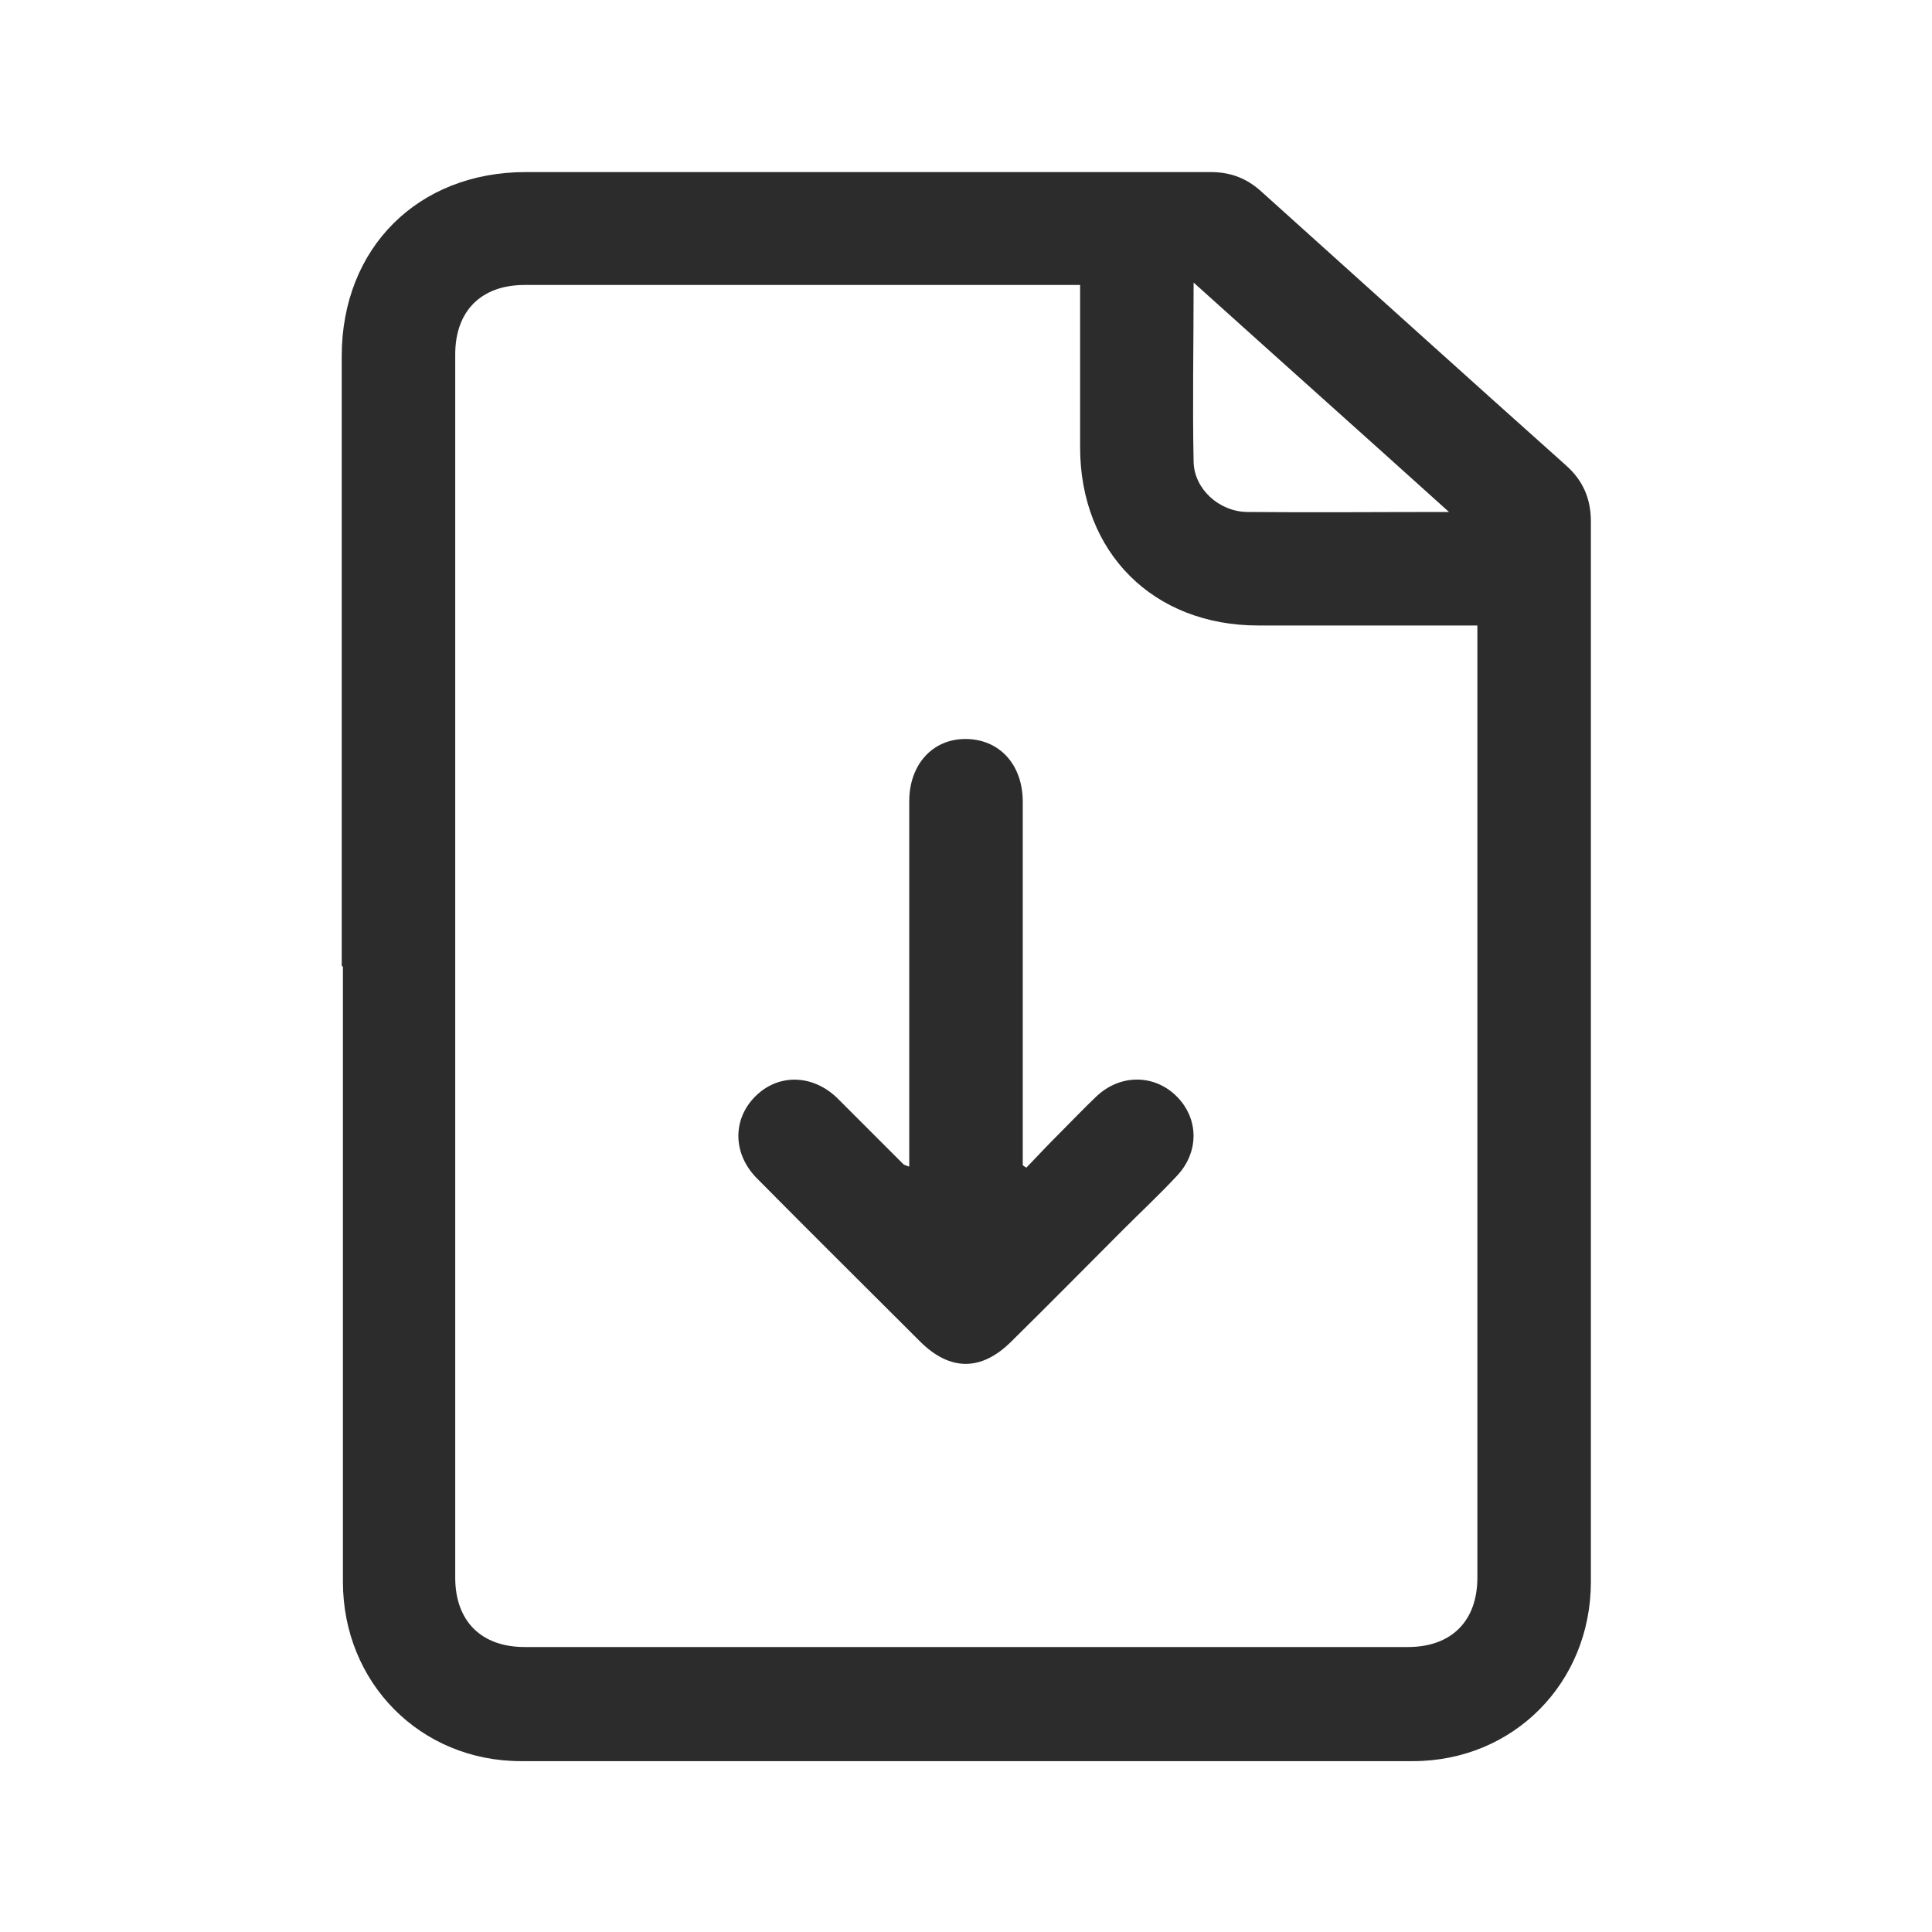
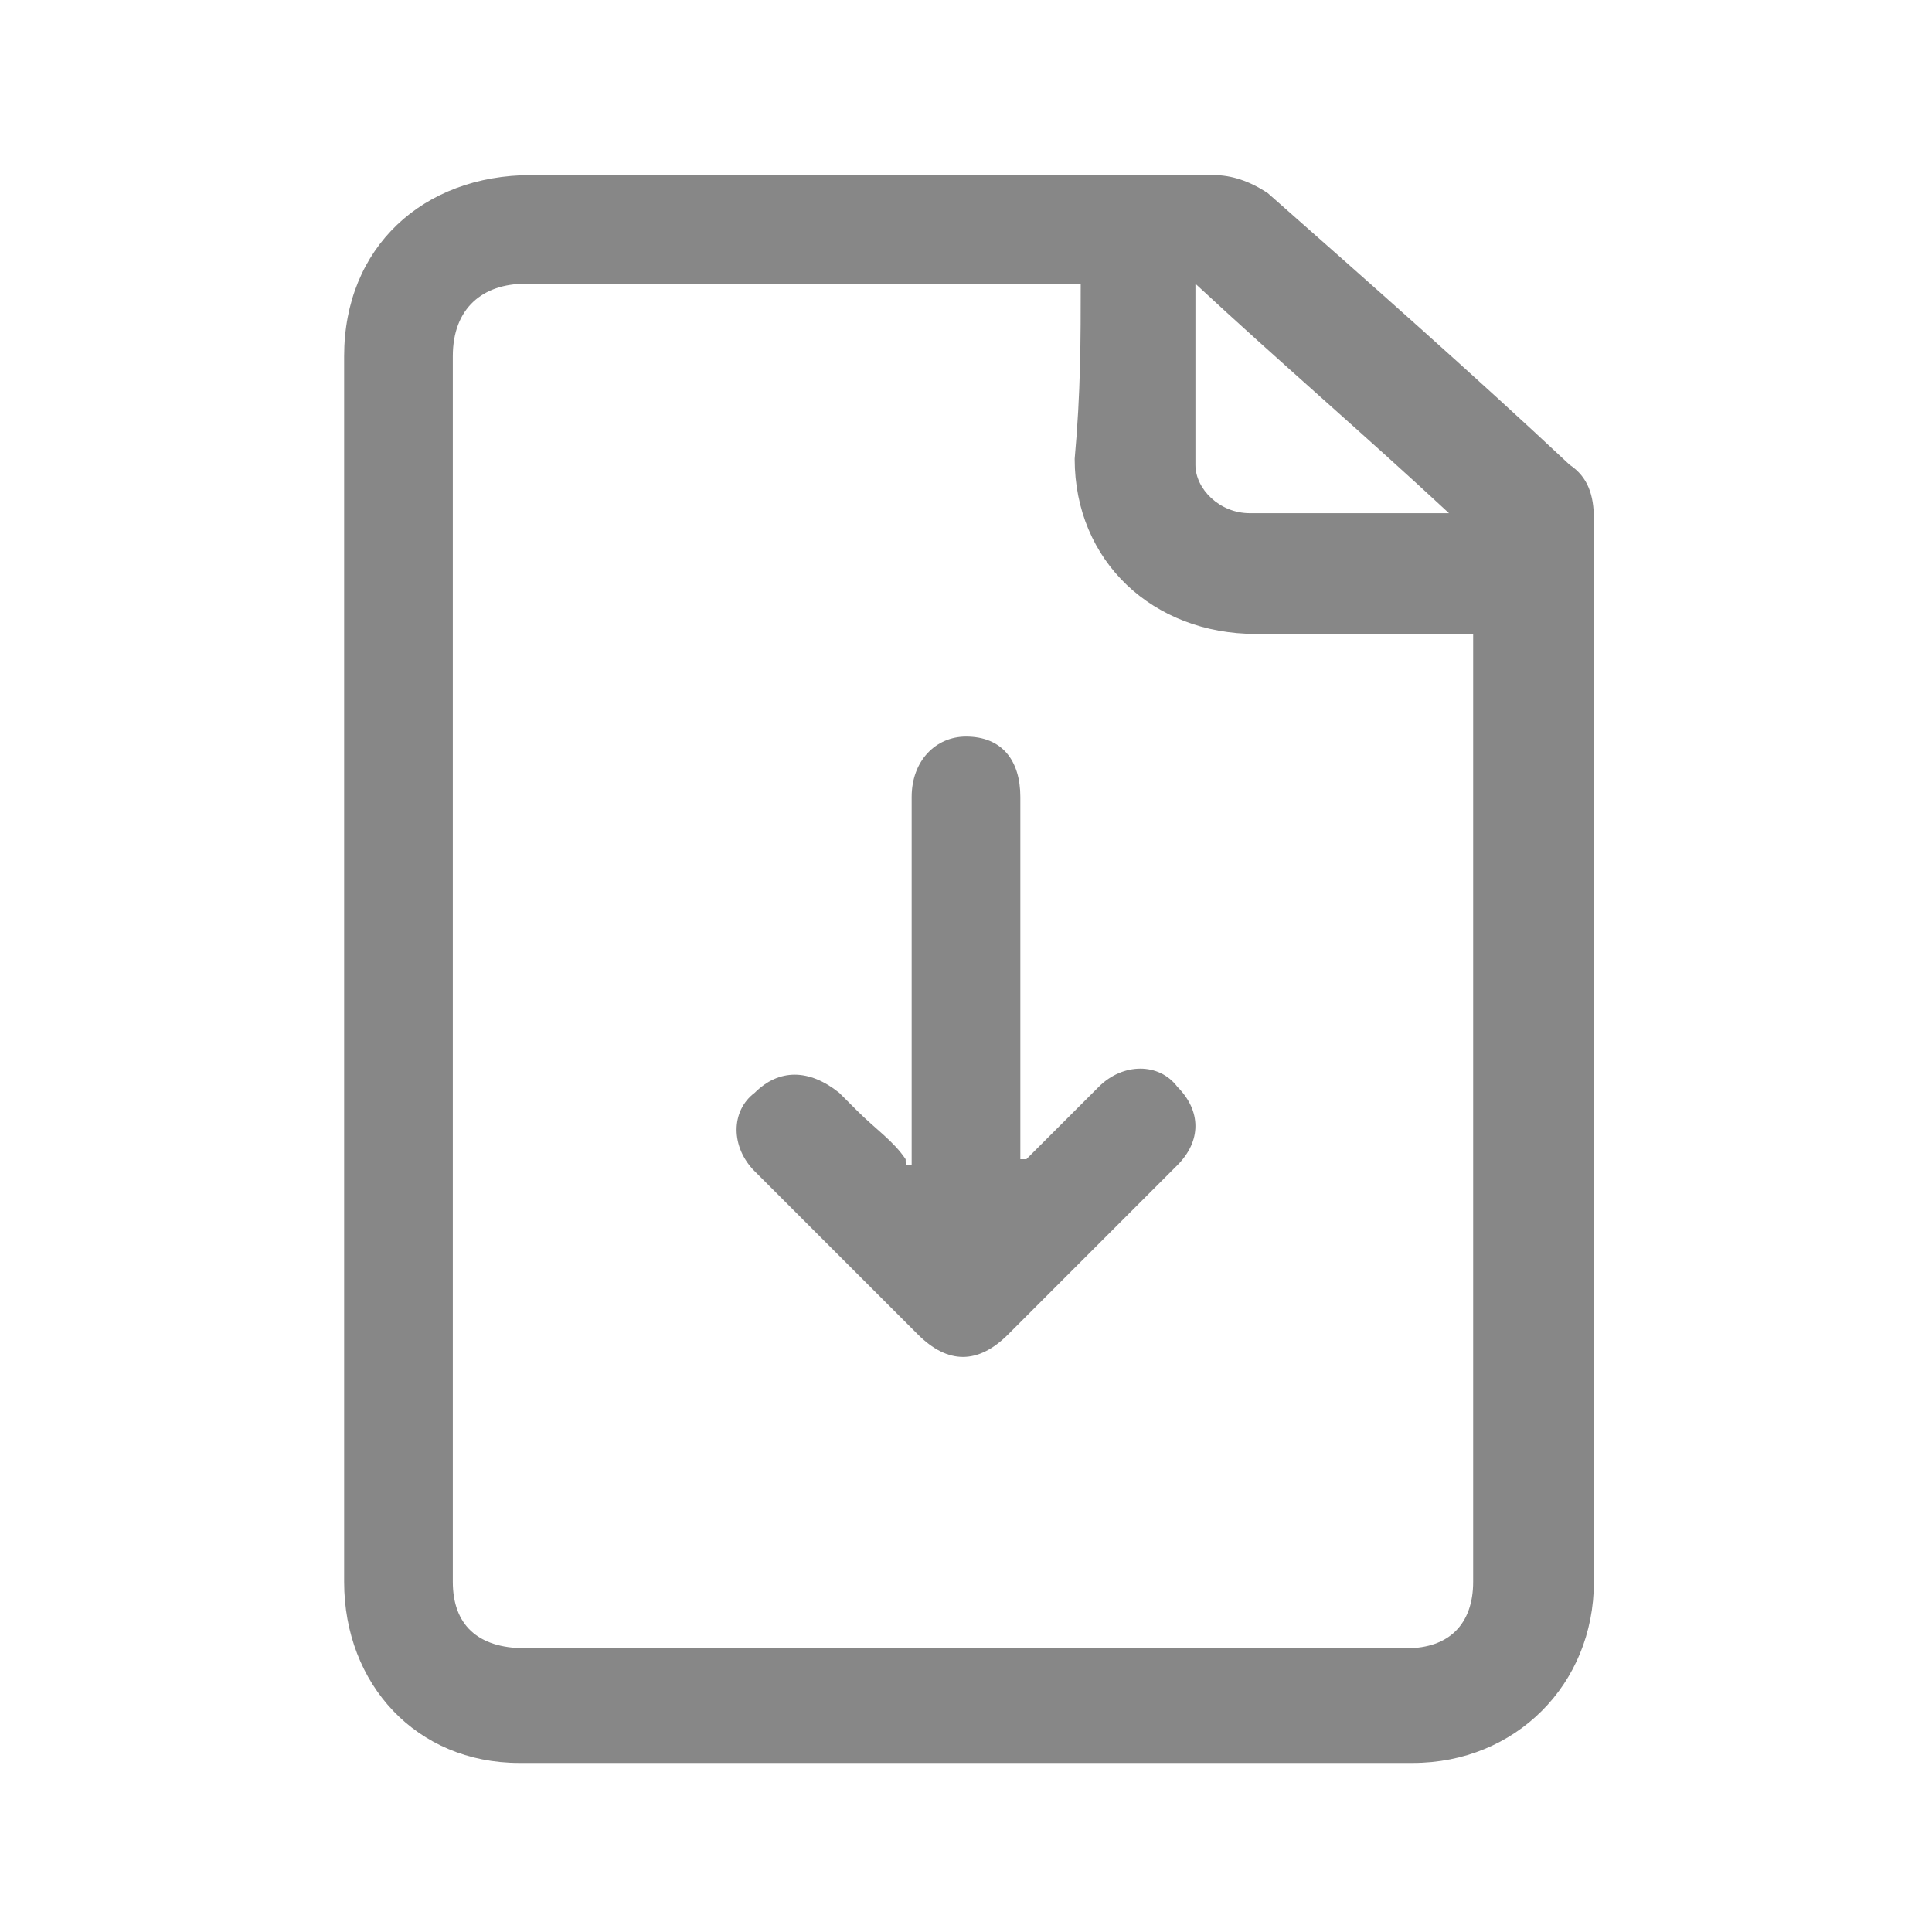
- <svg xmlns="http://www.w3.org/2000/svg" id="_Слой_1" data-name="Слой 1" viewBox="0 0 32 32">
-   <defs>
-     <style>
-       .cls-1 {
-         fill: #2c2c2c;
-       }
-     </style>
-   </defs>
-   <path class="cls-1" d="m5.66,16c0-3.37,0-6.73,0-10.1,0-1.79,1.26-3.05,3.05-3.05,3.78,0,7.56,0,11.34,0,.33,0,.6.1.85.33,1.68,1.51,3.36,3.03,5.04,4.53.28.25.41.55.41.93,0,5.85,0,11.7,0,17.56,0,1.67-1.28,2.97-2.95,2.97-4.92,0-9.85,0-14.77,0-1.67,0-2.95-1.3-2.95-2.97,0-3.4,0-6.79,0-10.19Zm12.22-11.28c-.15,0-.26,0-.38,0-2.94,0-5.87,0-8.81,0-.72,0-1.15.43-1.15,1.15,0,6.75,0,13.51,0,20.26,0,.72.43,1.15,1.15,1.15,4.88,0,9.75,0,14.63,0,.72,0,1.15-.43,1.15-1.15,0-5.15,0-10.3,0-15.45,0-.1,0-.21,0-.32-1.24,0-2.43,0-3.63,0-1.74,0-2.95-1.21-2.95-2.95,0-.88,0-1.76,0-2.69Zm6.12,3.76c-1.43-1.29-2.81-2.52-4.23-3.8,0,1.04-.02,2.01,0,2.97.01.45.42.82.88.83,1.09.01,2.17,0,3.35,0Z" />
-   <path class="cls-1" d="m15.06,19.32c0-.52,0-1.01,0-1.5,0-1.52,0-3.03,0-4.55,0-.6.38-1.03.93-1.03.56,0,.95.42.95,1.04,0,1.9,0,3.8,0,5.7v.32s.04.03.06.04c.18-.19.37-.39.56-.58.2-.2.4-.41.6-.6.39-.37.95-.37,1.32-.01.38.37.39.94,0,1.34-.28.3-.58.58-.87.87-.62.62-1.24,1.25-1.87,1.87-.49.48-1,.48-1.49,0-.91-.91-1.82-1.81-2.72-2.72-.39-.4-.4-.96-.03-1.34.38-.39.95-.38,1.36.01.09.09.18.18.27.27.28.28.55.55.83.83.01.01.03.02.09.04Z" />
+ <svg xmlns="http://www.w3.org/2000/svg" version="1.1" id="_Слой_1" x="0px" y="0px" viewBox="0 0 32 32" style="enable-background:new 0 0 32 32;" xml:space="preserve">
+   <style type="text/css">
+ 	.st0{fill:#878787;}
+ </style>
+   <path class="st0" d="M5.7,16c0-3.4,0-6.7,0-10.1c0-1.8,1.3-3,3.1-3c3.8,0,7.6,0,11.3,0c0.3,0,0.6,0.1,0.9,0.3c1.7,1.5,3.4,3,5,4.5  c0.3,0.2,0.4,0.5,0.4,0.9c0,5.8,0,11.7,0,17.6c0,1.7-1.3,3-3,3c-4.9,0-9.9,0-14.8,0c-1.7,0-2.9-1.3-2.9-3C5.7,22.8,5.7,19.4,5.7,16  L5.7,16z M17.9,4.7c-0.1,0-0.3,0-0.4,0c-2.9,0-5.9,0-8.8,0C8,4.7,7.5,5.1,7.5,5.9c0,6.8,0,13.5,0,20.3c0,0.7,0.4,1.1,1.2,1.1  c4.9,0,9.8,0,14.6,0c0.7,0,1.1-0.4,1.1-1.1c0-5.1,0-10.3,0-15.4c0-0.1,0-0.2,0-0.3c-1.2,0-2.4,0-3.6,0c-1.7,0-3-1.2-3-2.9  C17.9,6.5,17.9,5.6,17.9,4.7L17.9,4.7z M24,8.5c-1.4-1.3-2.8-2.5-4.2-3.8c0,1,0,2,0,3c0,0.4,0.4,0.8,0.9,0.8  C21.7,8.5,22.8,8.5,24,8.5z" />
+   <path class="st0" d="M15.1,19.3c0-0.5,0-1,0-1.5c0-1.5,0-3,0-4.6c0-0.6,0.4-1,0.9-1c0.6,0,0.9,0.4,0.9,1c0,1.9,0,3.8,0,5.7v0.3  c0,0,0,0,0.1,0c0.2-0.2,0.4-0.4,0.6-0.6c0.2-0.2,0.4-0.4,0.6-0.6c0.4-0.4,1-0.4,1.3,0c0.4,0.4,0.4,0.9,0,1.3  c-0.3,0.3-0.6,0.6-0.9,0.9c-0.6,0.6-1.2,1.2-1.9,1.9c-0.5,0.5-1,0.5-1.5,0c-0.9-0.9-1.8-1.8-2.7-2.7c-0.4-0.4-0.4-1,0-1.3  c0.4-0.4,0.9-0.4,1.4,0c0.1,0.1,0.2,0.2,0.3,0.3c0.3,0.3,0.6,0.5,0.8,0.8C15,19.3,15,19.3,15.1,19.3L15.1,19.3z" />
</svg>
